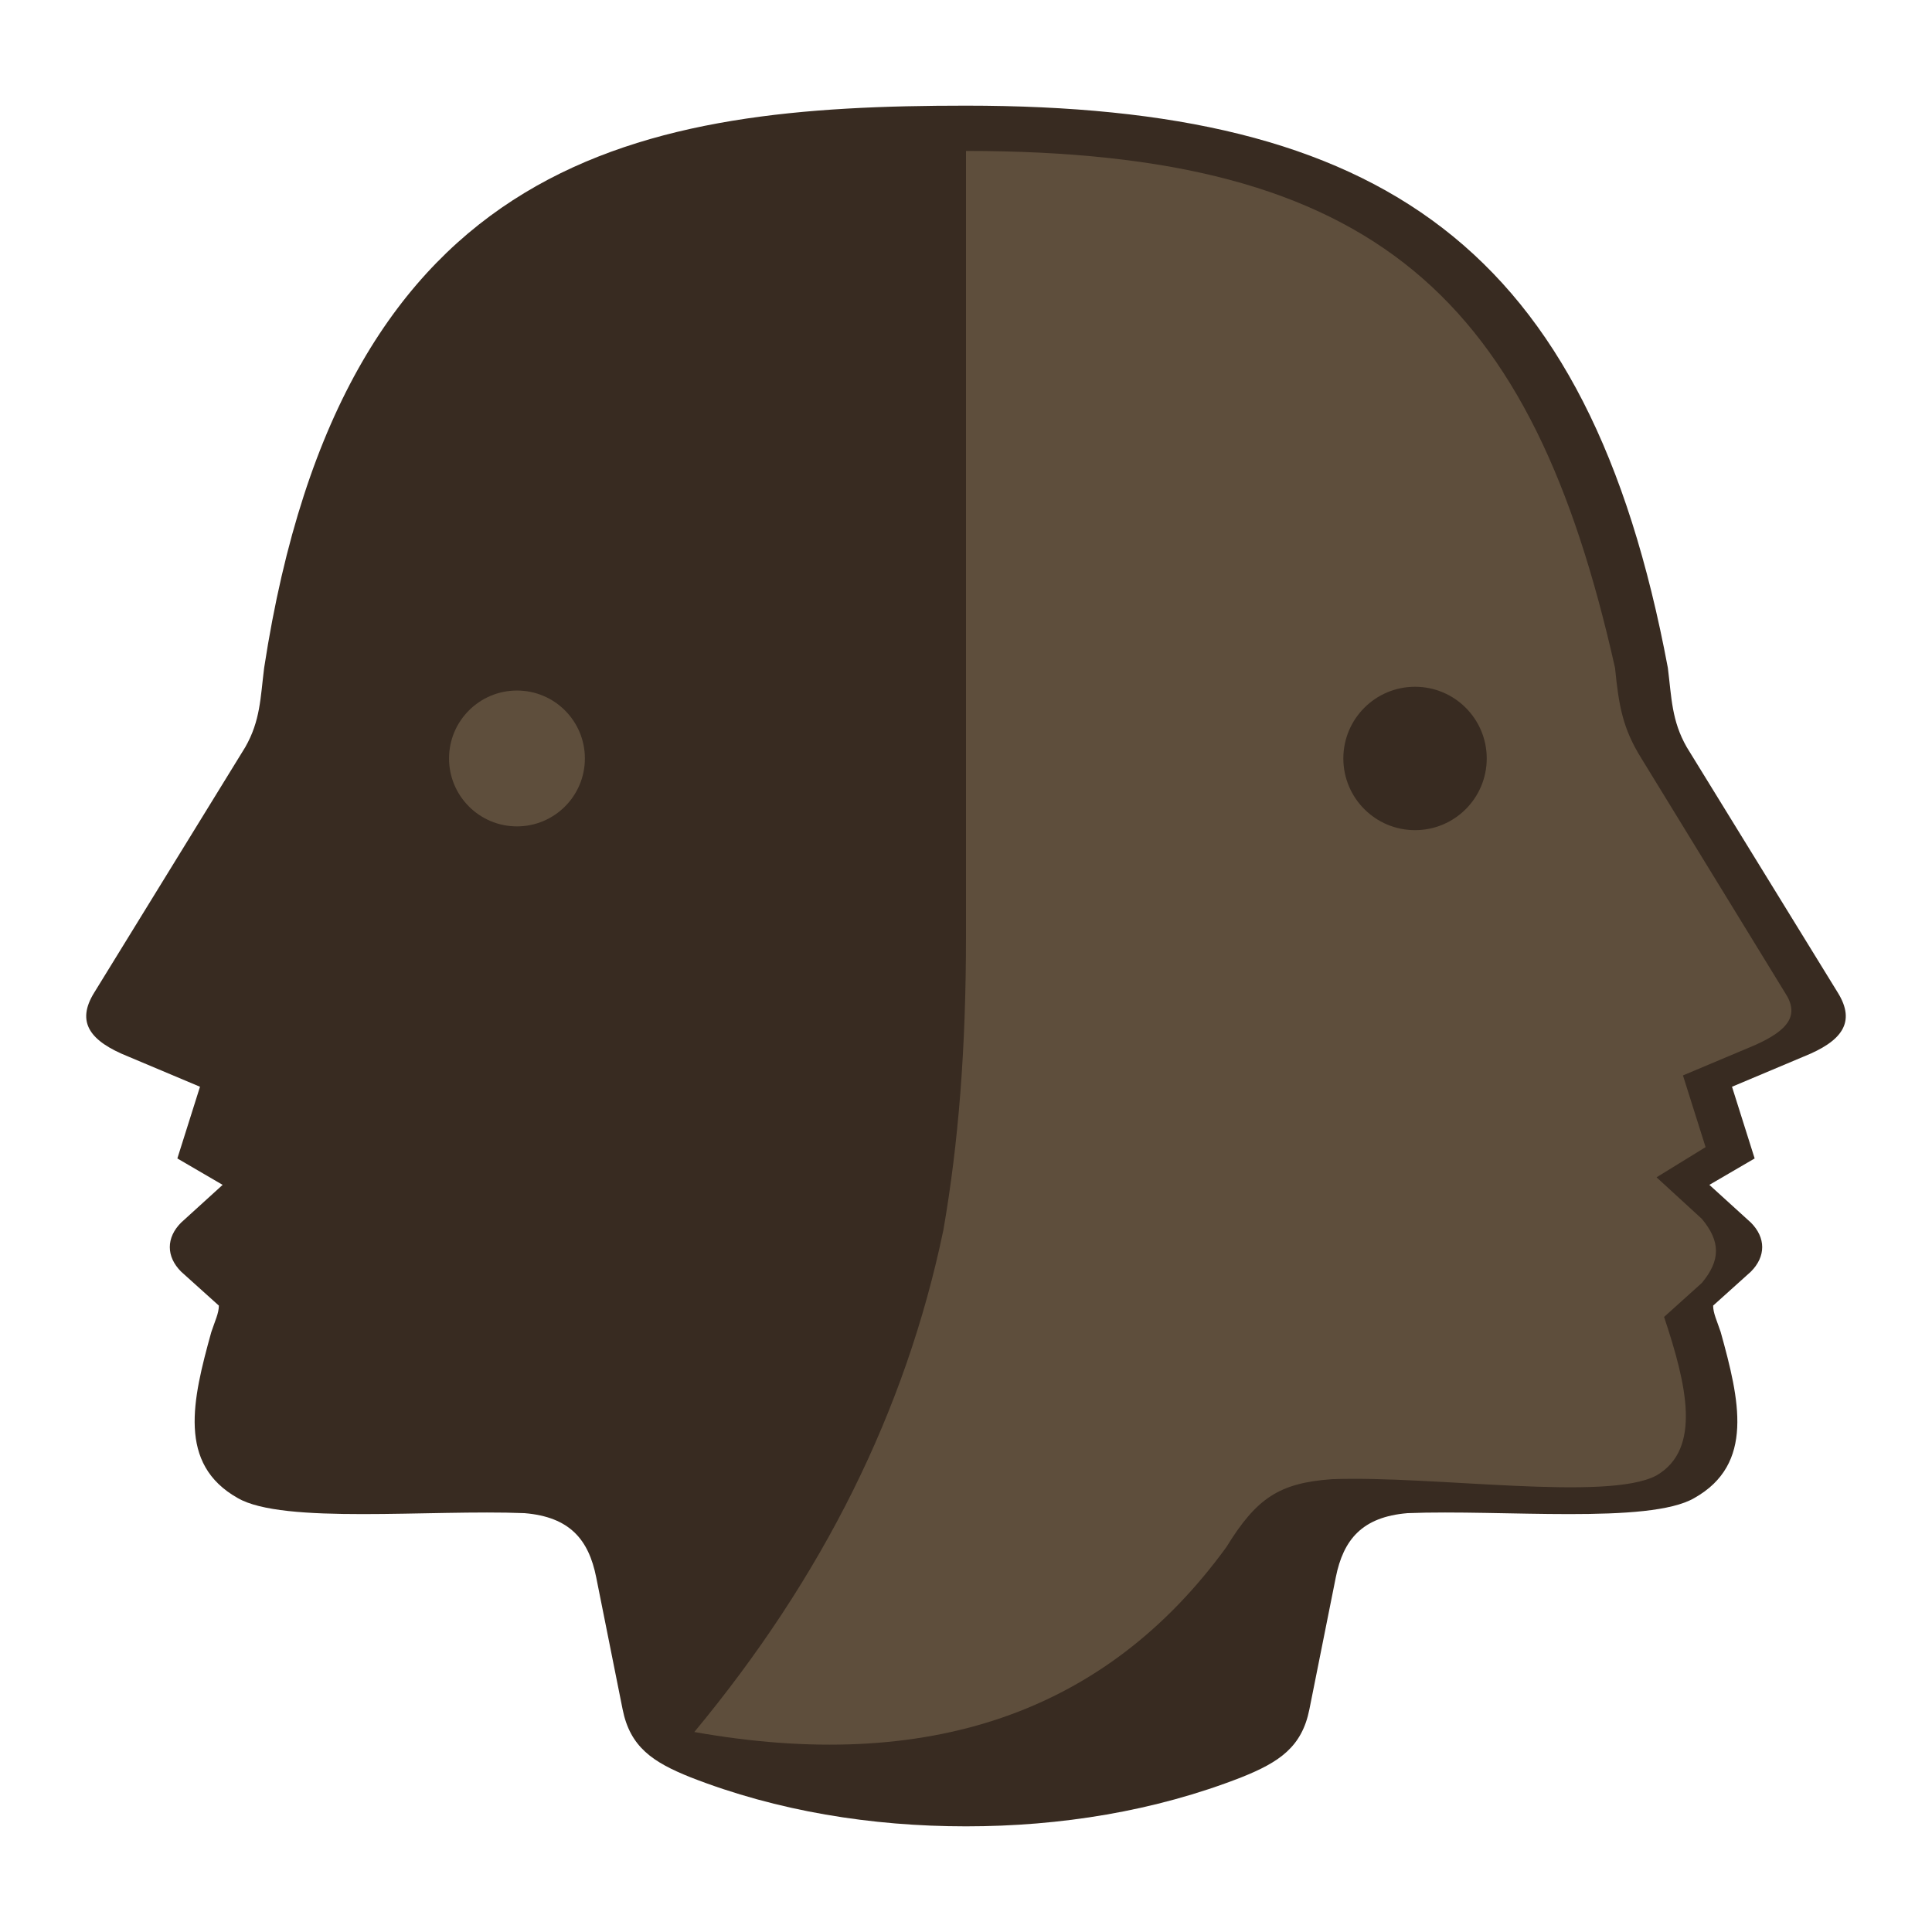
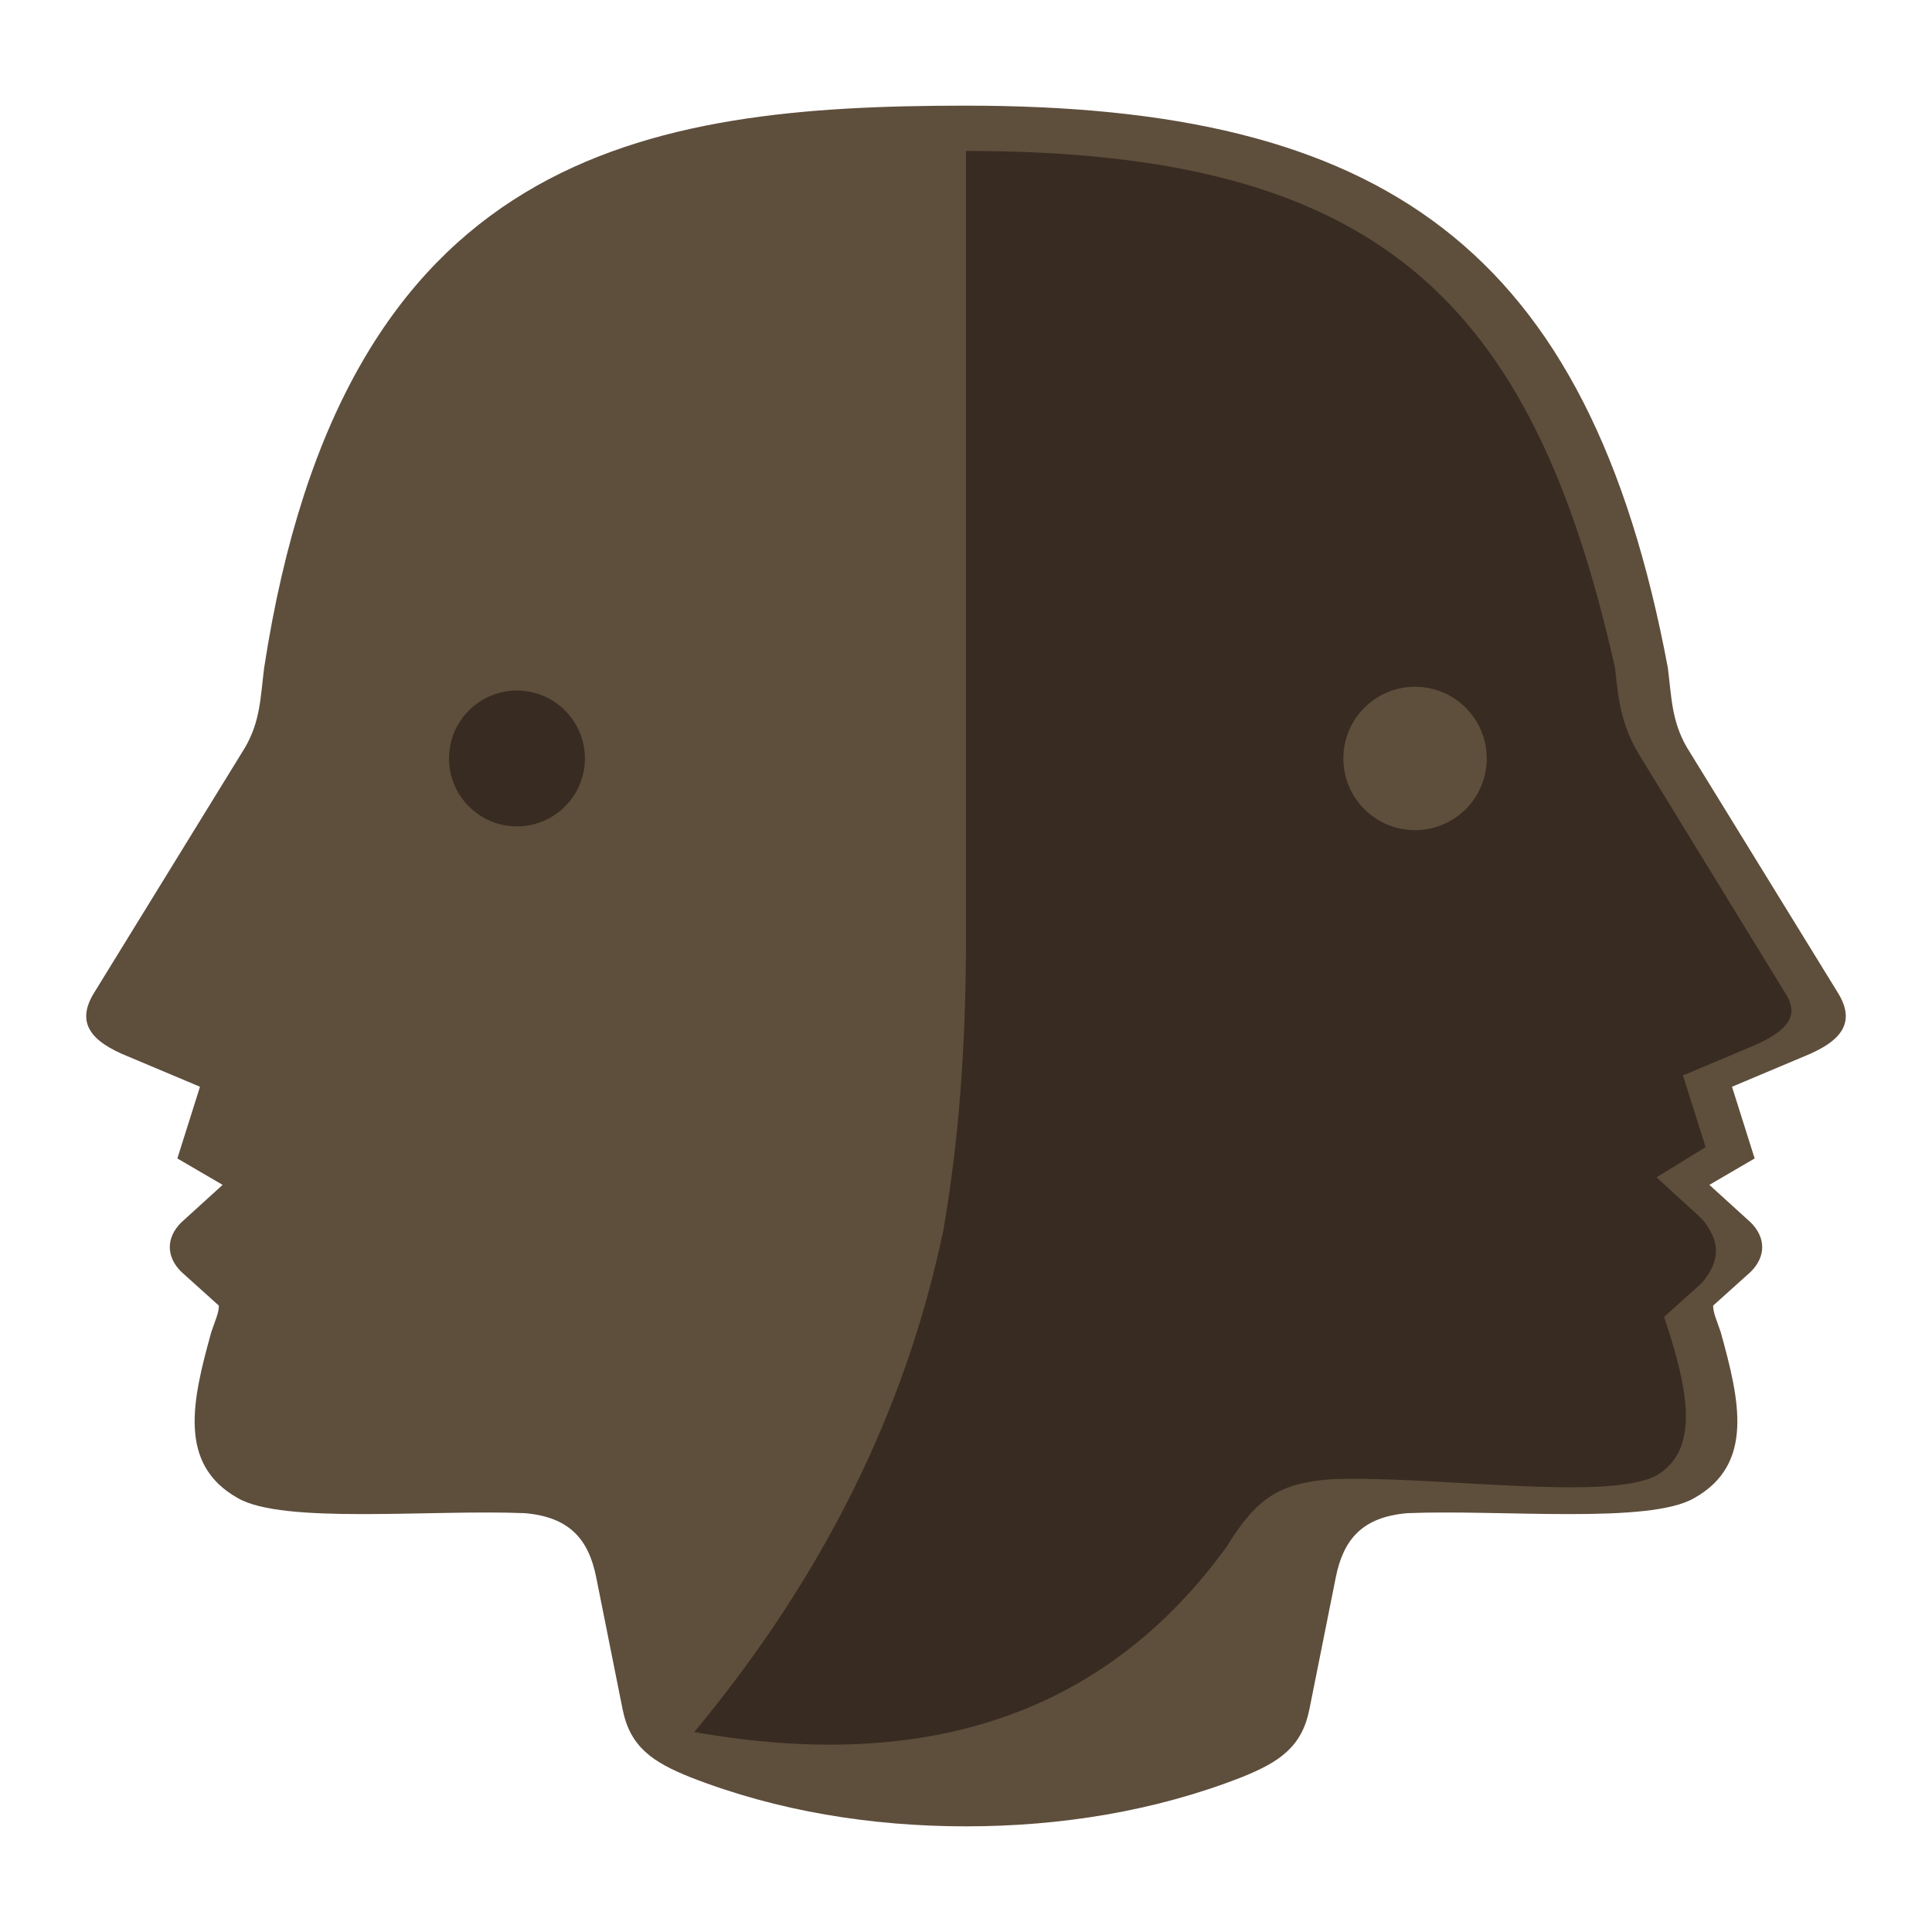
<svg xmlns="http://www.w3.org/2000/svg" viewBox="0 0 512 512" width="512" height="512" role="img" aria-labelledby="title desc">
-   <path id="base-silhouette" fill="#382B21" d="     M 256 28     C 366 28 421 65 442 177     C 443 185 443 191 447 198     L 487 263     C 492 271 488 276 478 280     L 459 288     L 465 307     L 453 314     L 464 324     C 468 328 468 333 464 337     L 454 346     C 454 348 455 350 456 353     C 461 371 465 388 449 397     C 437 404 398 400 373 401     C 361 402 356 408 354 418     L 347 453     C 345 463 339 467 329 471     C 306 480 281 484 256 484     C 231 484 206 480 183 471     C 173 467 167 463 165 453     L 158 418     C 156 408 151 402 139 401     C 114 400 75 404 63 397     C 47 388 51 371 56 353     C 57 350 58 348 58 346     L 48 337     C 44 333 44 328 48 324     L 59 314     L 47 307     L 53 288     L 34 280     C 24 276 20 271 25 263     L 65 198     C 69 191 69 185 70 177     C 91 40 171 28 256 28     Z" />
-   <path id="interior" fill="#5E4E3C" d="     M 256 40     C 365 40 406 79 428 177     C 429 187 430 193 435 201     L 473 263     C 477 269 474 273 465 277     L 446 285     L 452 304     L 439 312     L 451 323     C 456 329 456 334 451 340     L 441 349     C 447 367 451 384 439 391     C 426 398 380 391 353 392     C 339 393 333 397 325 410     C 293 454 246 470 184 459     C 218 418 240 374 250 326     C 254 303 256 278 256 248     L 256 40     Z" />
-   <circle id="left-eye" cx="137" cy="201" r="18" fill="#5E4E3C" />
-   <circle id="right-eye" cx="375" cy="201" r="19" fill="#382B21" />
+   <path id="base-silhouette" fill="#5E4E3C" d="     M 256 28     C 366 28 421 65 442 177     C 443 185 443 191 447 198     L 487 263     C 492 271 488 276 478 280     L 459 288     L 465 307     L 453 314     L 464 324     C 468 328 468 333 464 337     L 454 346     C 454 348 455 350 456 353     C 461 371 465 388 449 397     C 437 404 398 400 373 401     C 361 402 356 408 354 418     L 347 453     C 345 463 339 467 329 471     C 306 480 281 484 256 484     C 231 484 206 480 183 471     C 173 467 167 463 165 453     L 158 418     C 156 408 151 402 139 401     C 114 400 75 404 63 397     C 47 388 51 371 56 353     C 57 350 58 348 58 346     L 48 337     C 44 333 44 328 48 324     L 59 314     L 47 307     L 53 288     L 34 280     C 24 276 20 271 25 263     L 65 198     C 69 191 69 185 70 177     C 91 40 171 28 256 28     Z" />
+   <path id="interior" fill="#382B21" d="     M 256 40     C 365 40 406 79 428 177     C 429 187 430 193 435 201     L 473 263     C 477 269 474 273 465 277     L 446 285     L 452 304     L 439 312     L 451 323     C 456 329 456 334 451 340     L 441 349     C 447 367 451 384 439 391     C 426 398 380 391 353 392     C 339 393 333 397 325 410     C 293 454 246 470 184 459     C 218 418 240 374 250 326     C 254 303 256 278 256 248     L 256 40     Z" />
+   <circle id="left-eye" cx="137" cy="201" r="18" fill="#382B21" />
+   <circle id="right-eye" cx="375" cy="201" r="19" fill="#5E4E3C" />
</svg>
